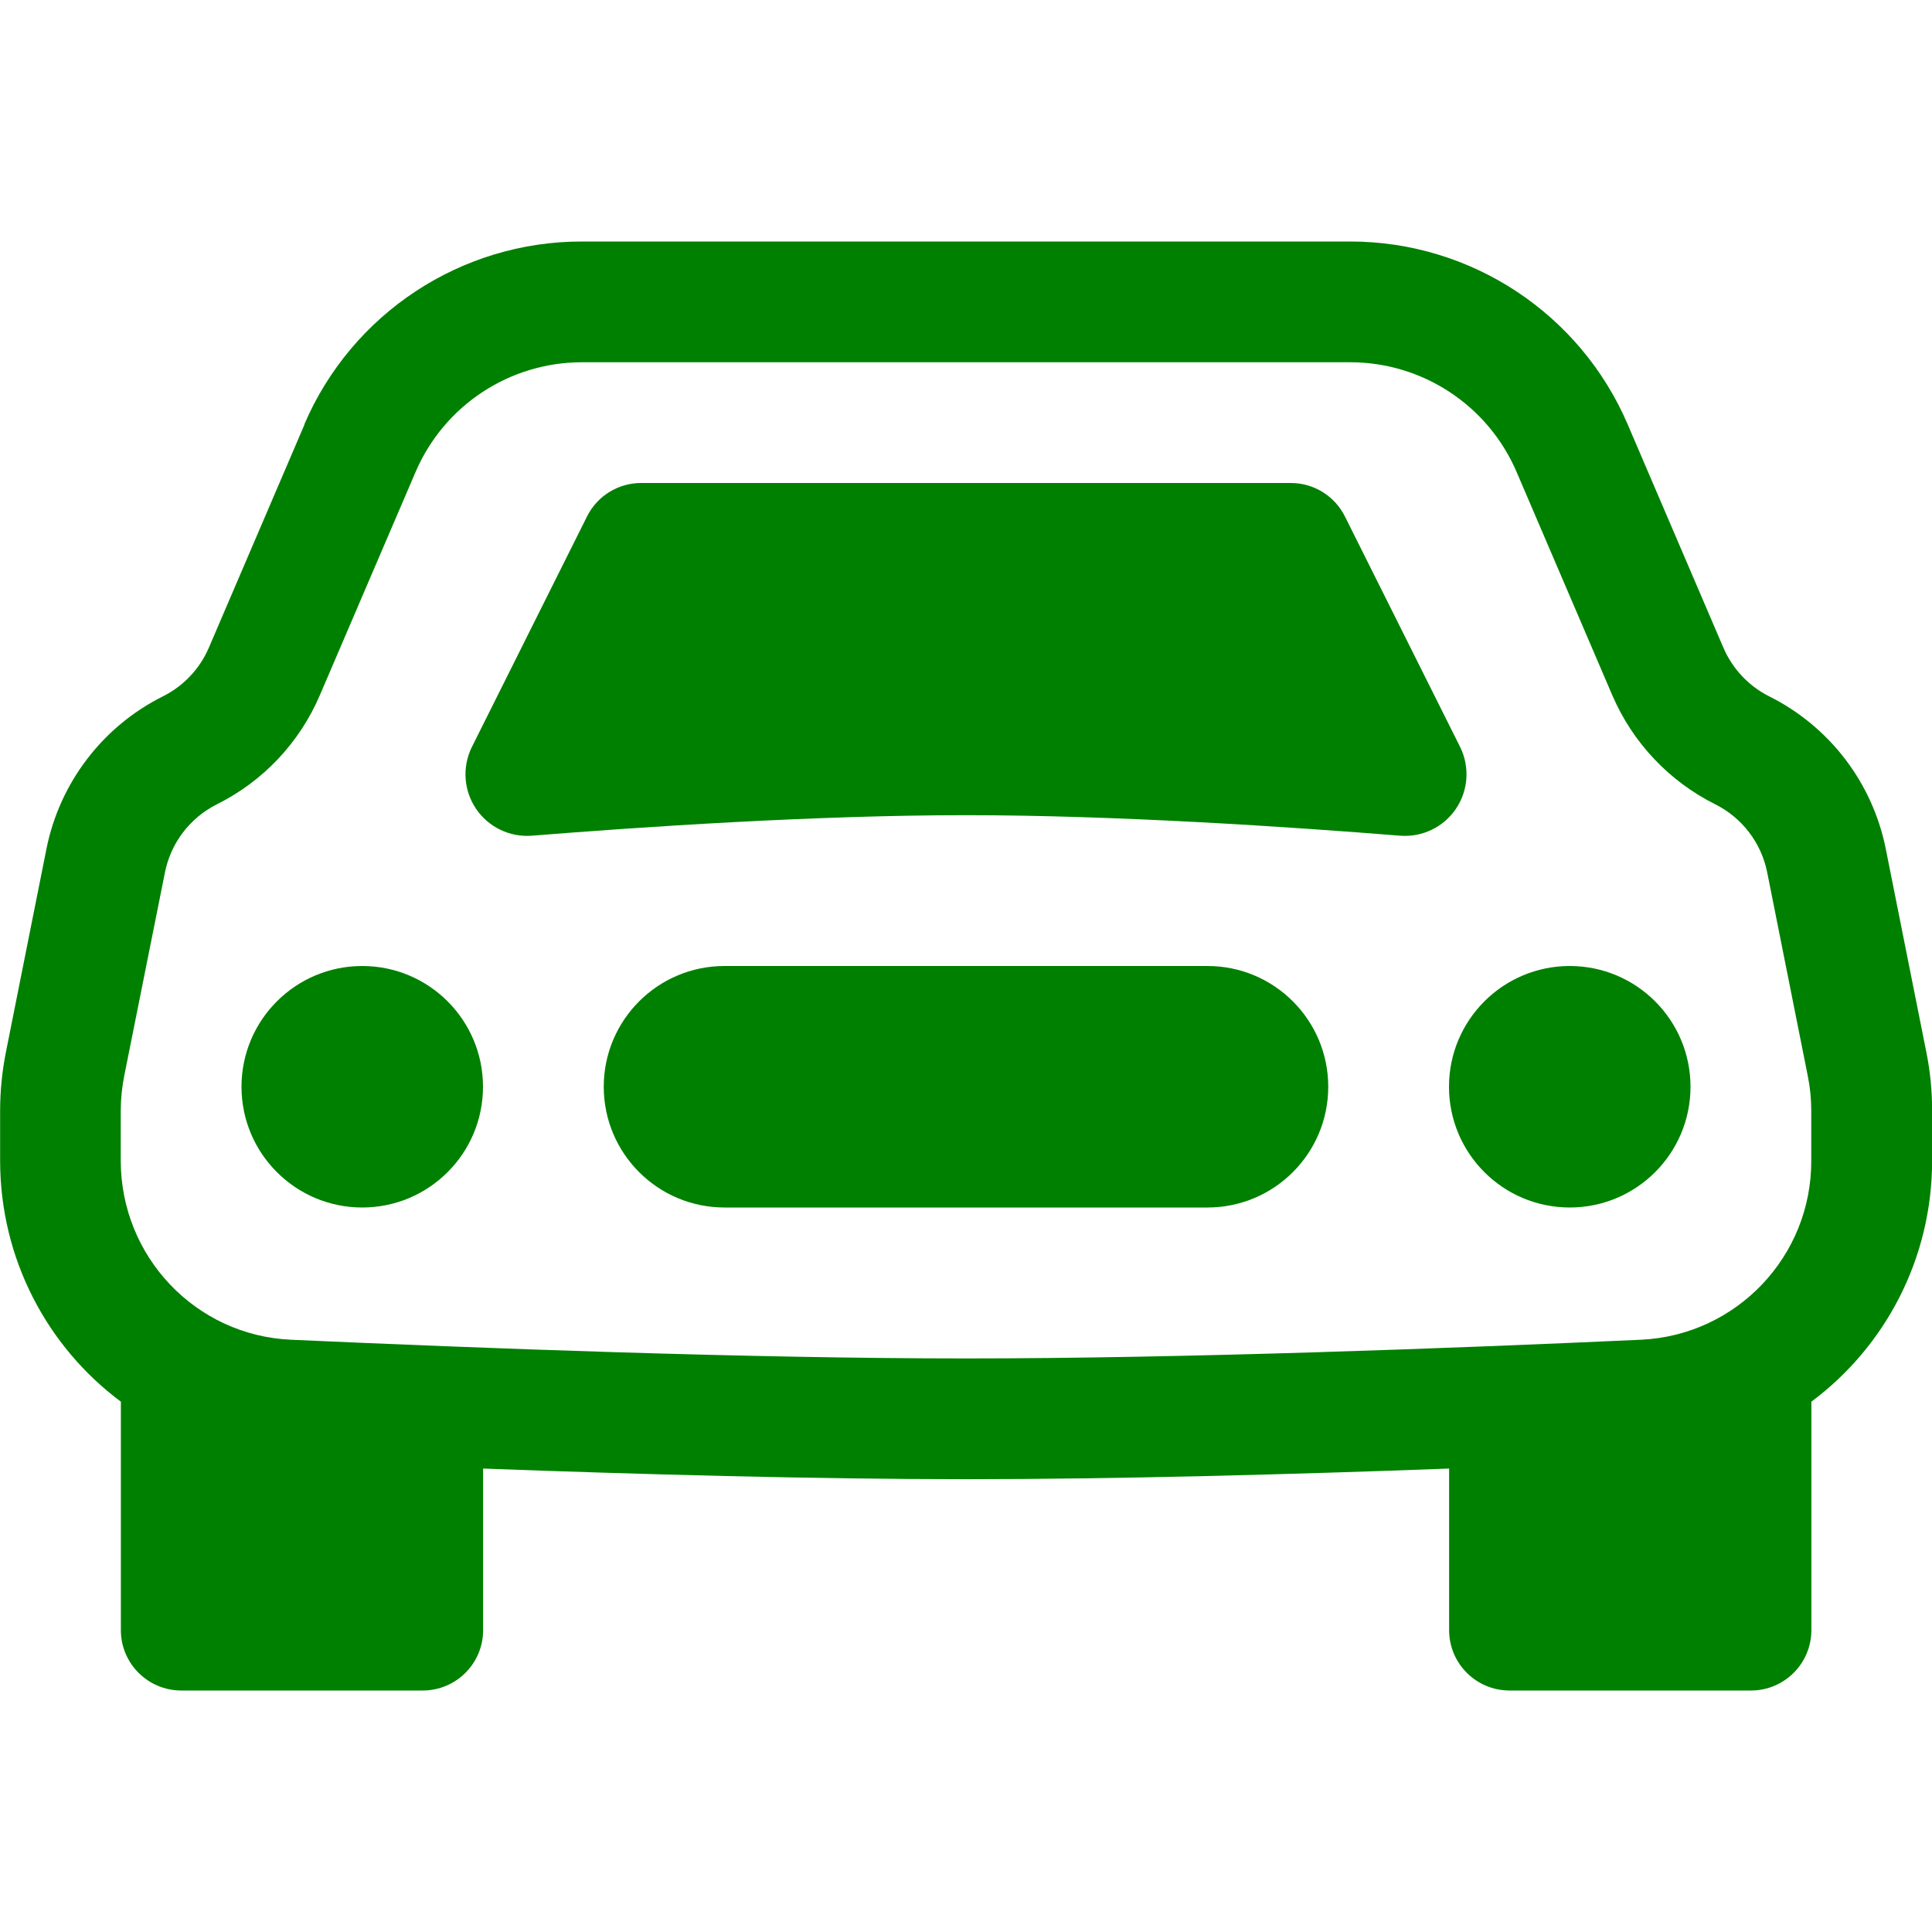
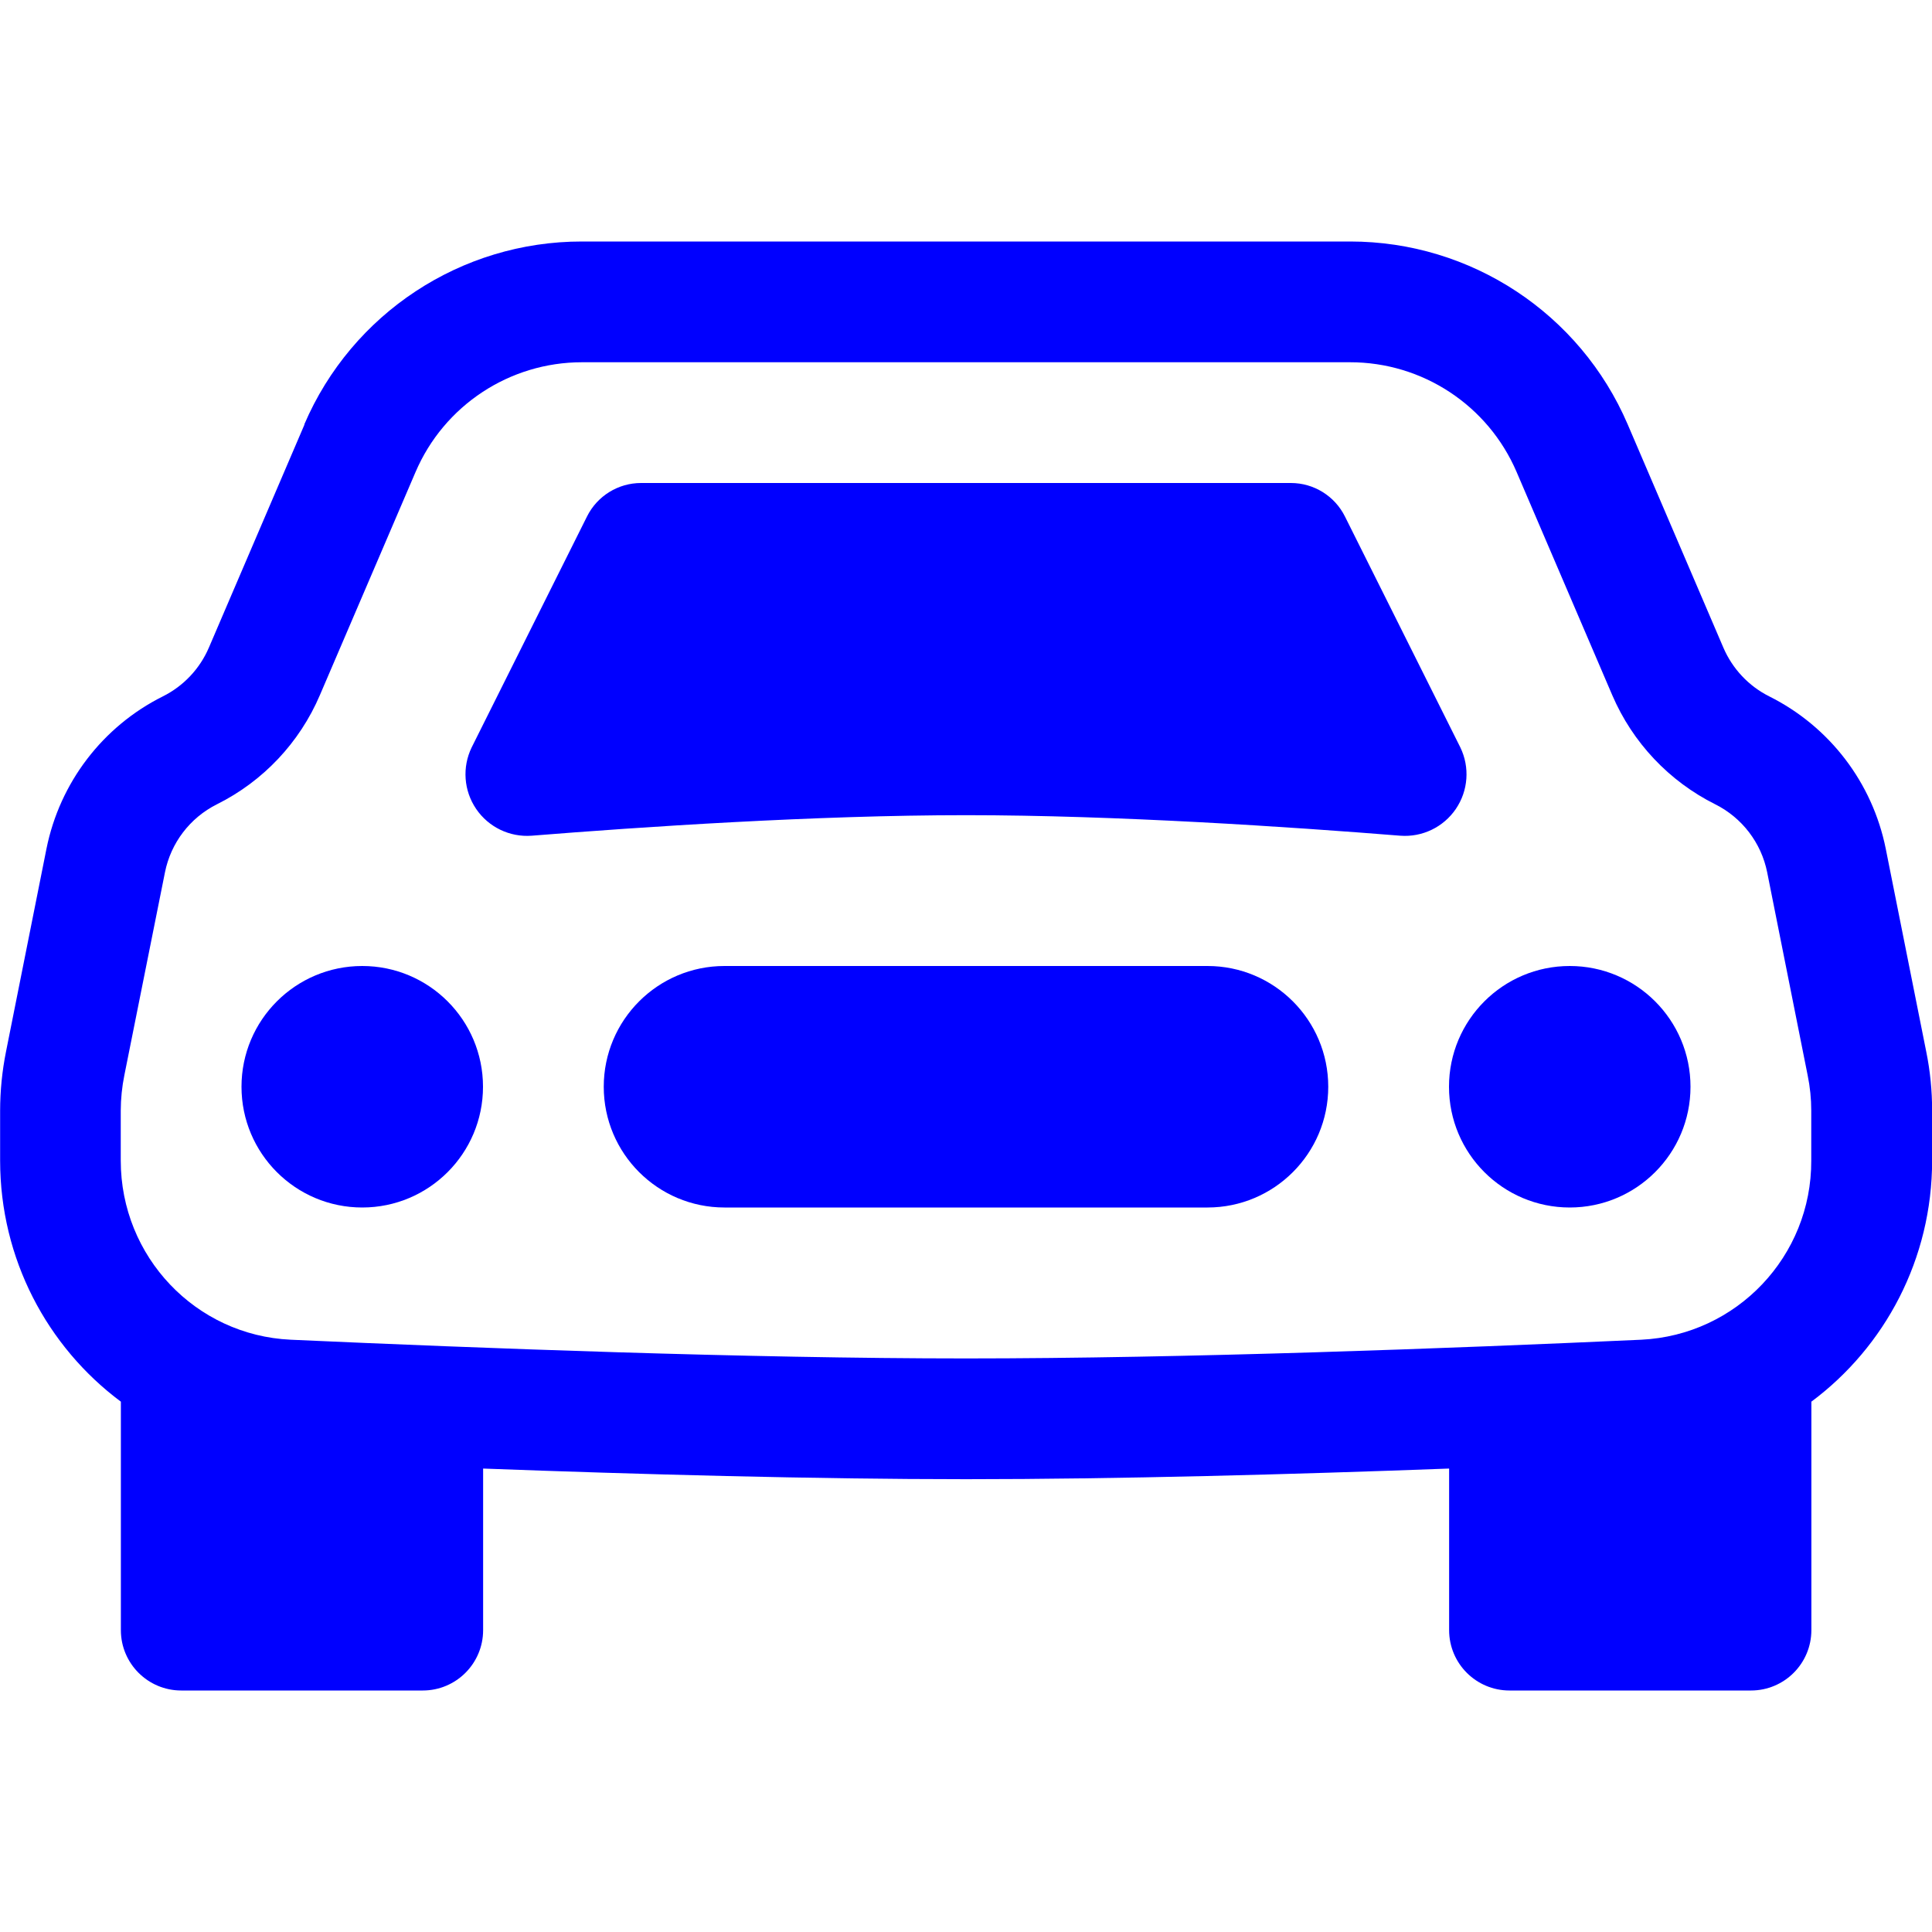
- <svg xmlns="http://www.w3.org/2000/svg" width="16" height="16" fill="green" class="bi bi-car-front" viewBox="0 0 16 16">
+ <svg xmlns="http://www.w3.org/2000/svg" width="16" height="16" fill="blue" class="bi bi-car-front" viewBox="0 0 16 16">
  <path d="M4 9a1 1 0 1 1-2 0 1 1 0 0 1 2 0Zm10 0a1 1 0 1 1-2 0 1 1 0 0 1 2 0ZM6 8a1 1 0 0 0 0 2h4a1 1 0 1 0 0-2H6ZM4.862 4.276 3.906 6.19a.51.51 0 0 0 .497.731c.91-.073 2.35-.17 3.597-.17 1.247 0 2.688.097 3.597.17a.51.51 0 0 0 .497-.731l-.956-1.913A.5.5 0 0 0 10.691 4H5.309a.5.5 0 0 0-.447.276Z" />
  <path d="M2.52 3.515A2.5 2.5 0 0 1 4.82 2h6.362c1 0 1.904.596 2.298 1.515l.792 1.848c.075.175.21.319.38.404.5.25.855.715.965 1.262l.335 1.679c.033.161.049.325.049.49v.413c0 .814-.39 1.543-1 1.997V13.5a.5.5 0 0 1-.5.5h-2a.5.5 0 0 1-.5-.5v-1.338c-1.292.048-2.745.088-4 .088s-2.708-.04-4-.088V13.5a.5.5 0 0 1-.5.5h-2a.5.5 0 0 1-.5-.5v-1.892c-.61-.454-1-1.183-1-1.997v-.413a2.5 2.5 0 0 1 .049-.49l.335-1.68c.11-.546.465-1.012.964-1.261a.807.807 0 0 0 .381-.404l.792-1.848ZM4.82 3a1.5 1.5 0 0 0-1.379.91l-.792 1.847a1.8 1.8 0 0 1-.853.904.807.807 0 0 0-.43.564L1.03 8.904a1.5 1.5 0 0 0-.03.294v.413c0 .796.62 1.448 1.408 1.484 1.555.07 3.786.155 5.592.155 1.806 0 4.037-.084 5.592-.155A1.479 1.479 0 0 0 15 9.611v-.413c0-.099-.01-.197-.03-.294l-.335-1.68a.807.807 0 0 0-.43-.563 1.807 1.807 0 0 1-.853-.904l-.792-1.848A1.5 1.5 0 0 0 11.18 3H4.82Z" />
</svg>
